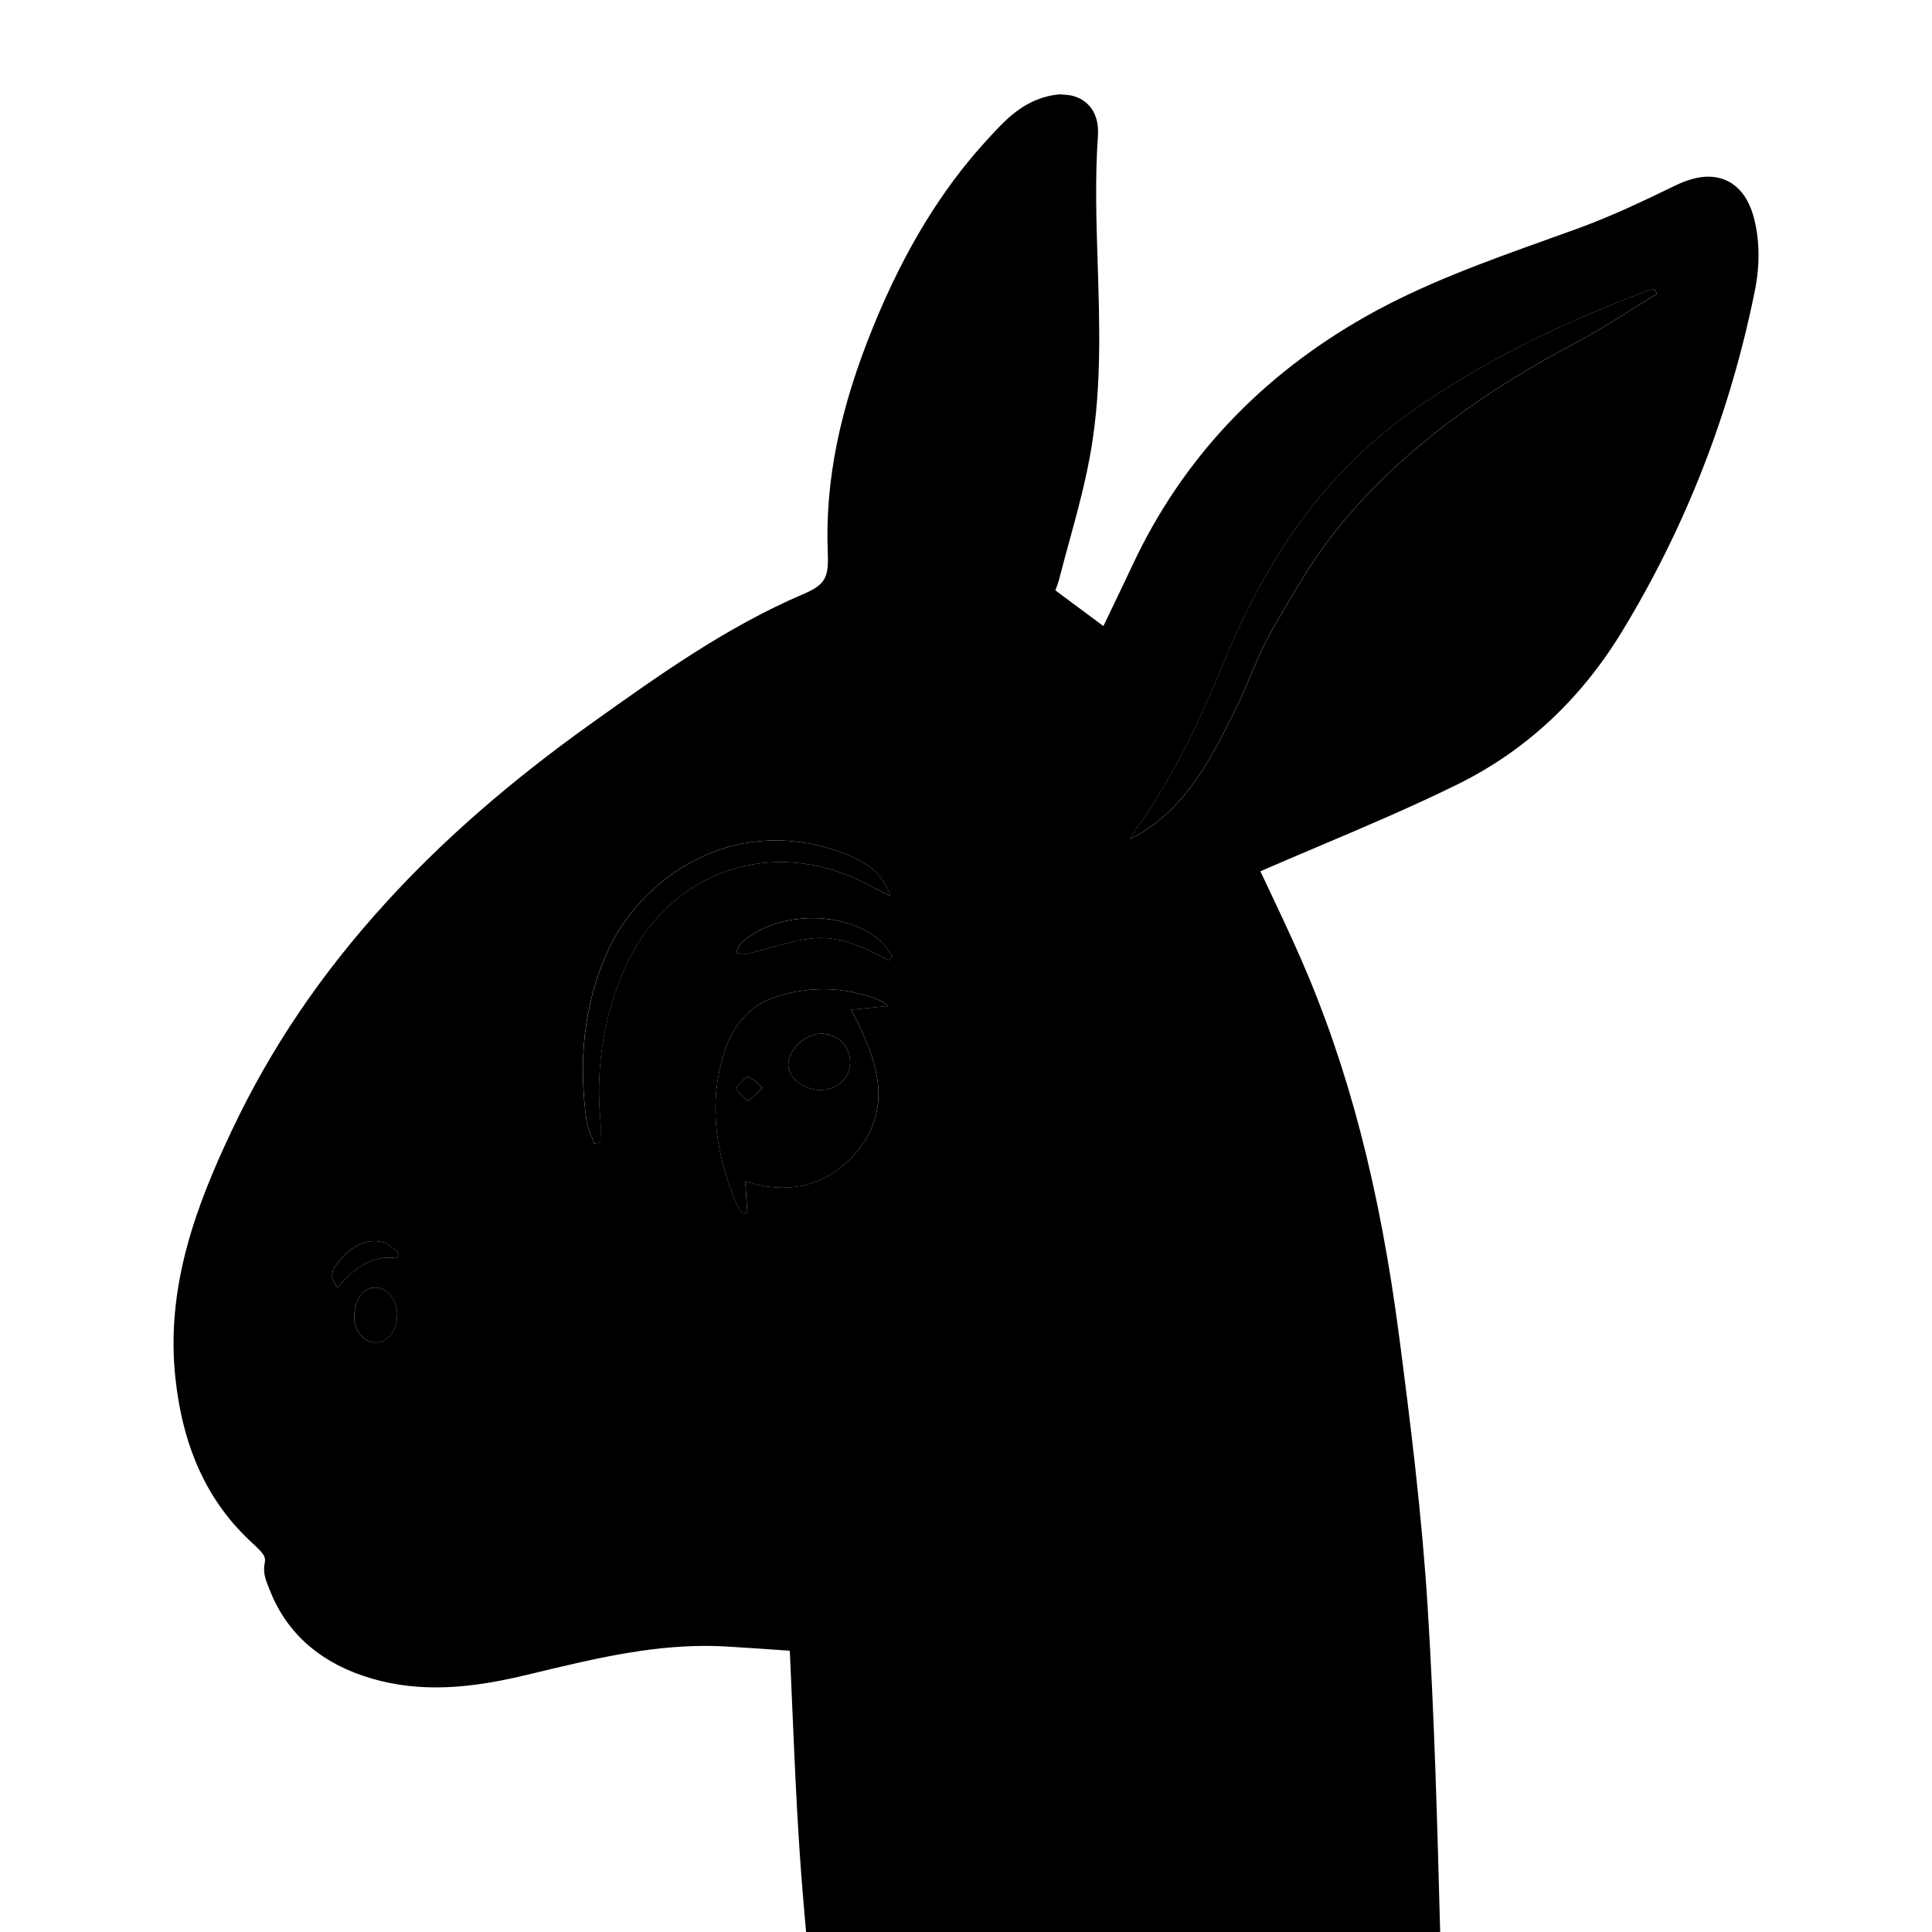
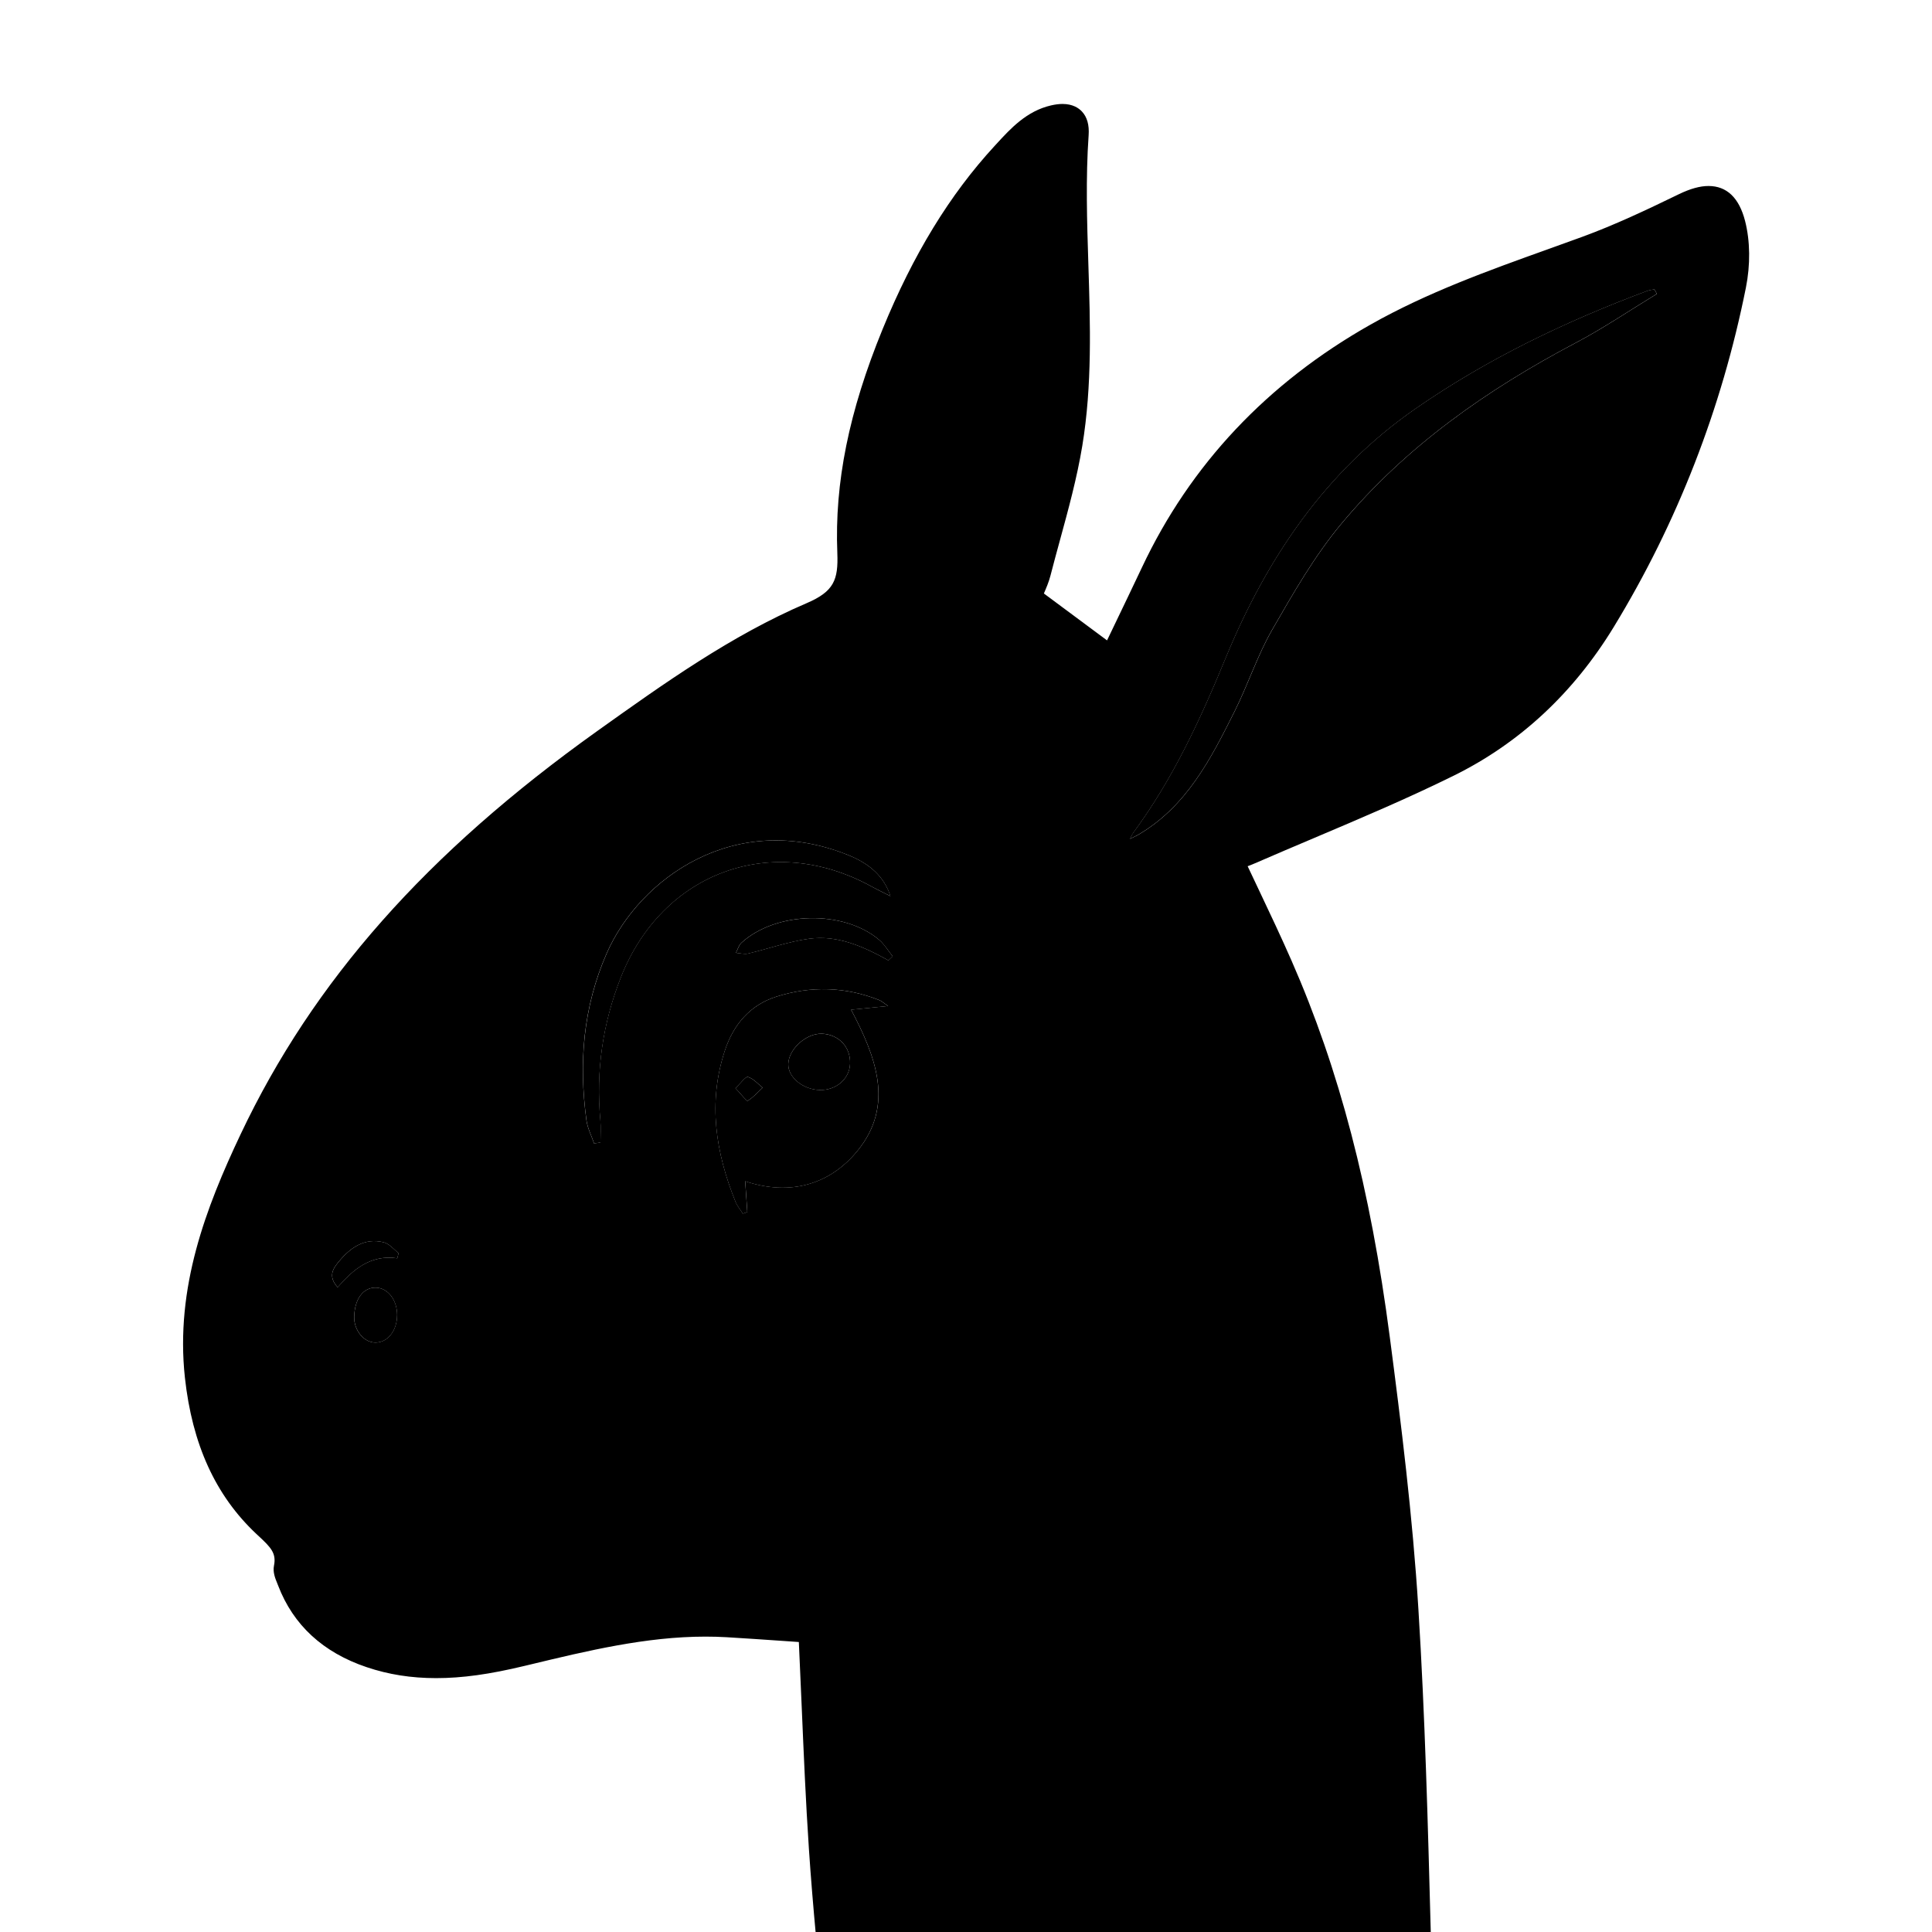
<svg xmlns="http://www.w3.org/2000/svg" width="512" height="512" viewBox="0 0 512 512">
  <defs>
    <linearGradient id="g1" x1="0" x2="0" y1="0" y2="1">
      <stop stop-color="oklch(75% .172 150)" offset="20%" />
      <stop stop-color="oklch(70% .162 250)" offset="100%" />
    </linearGradient>
    <linearGradient id="g2" x1="0" x2="0" y1="0" y2="1">
      <stop stop-color="oklch(75% .172 150)" offset="0%" />
      <stop stop-color="oklch(97% .02 80)" offset="100%" />
    </linearGradient>
  </defs>
-   <path fill="oklch(97% .02 80)" d="M281.56 30c3.05 0 4.7 1.78 4.43 5.59-1.93 27.35 2.83 54.87-1.66 82.09-1.9 11.55-5.47 22.82-8.39 34.2-.57 2.23-1.66 4.33-2.38 6.17 7.04 5.23 13.88 10.31 20.75 15.41 3.38-7.06 7.01-14.54 10.56-22.07 12.98-27.57 33.07-48.29 59.57-63.27 17.68-9.99 36.78-16.15 55.67-23.06 8.84-3.23 17.4-7.29 25.87-11.41 2.58-1.25 4.83-1.92 6.76-1.93 3.54 0 5.97 2.27 7.29 7.41 1.33 5.22 1.25 11.22.18 16.55-6.34 31.69-17.87 61.47-34.69 89.08-10.12 16.61-23.94 29.85-41.35 38.45-17.15 8.48-35.01 15.52-52.57 23.17-1.5.65-3.06 1.17-4.41 1.68 4.31 9.24 8.74 18.28 12.78 27.48 13.88 31.62 21.38 64.98 25.83 99.02 3.12 23.9 6.07 47.87 7.57 71.91 1.99 32.12 2.69 64.34 3.57 96.52.52 19.03.31 38.08.42 57.13h-10.7c.22-31.1 1.21-62.22.42-93.3-.7-27.78-2.85-55.56-5.32-83.25-2.04-22.89-5.01-45.72-8.43-68.45-4.09-27.18-11.54-53.53-22.91-78.63-3.83-8.45-8.38-16.57-12.74-25.12-6.87 2.86-13.26 5.52-20.48 8.53 1.31-1.51 2.02-2.8 3.12-3.54 5.9-3.96 11.59-8.39 17.91-11.52 15.1-7.47 30.56-14.18 45.78-21.4 25.85-12.27 46.18-30.36 60.28-55.64 13.98-25.05 22.99-51.7 28.28-79.73.43-2.29-.25-4.79-.45-7.63-6.05 3.31-10.87 6.54-16.13 8.71-14.53 6.01-29.4 11.2-43.83 17.42-20.5 8.84-39.82 19.75-55.36 36.18-14.25 15.07-25.3 32.28-33.58 51.34-4.53 10.42-9.41 20.7-14.73 30.74-2.76 5.21-6.8 9.73-10.26 14.56-.41-.25-.83-.5-1.24-.75 1.71-4.08 3.48-8.15 5.13-12.25 2.7-6.73 5.28-13.51 8.03-20.22.97-2.36.43-4.02-1.23-5.88-10.82-12.16-23.98-16.79-38.77-16.79-3.43 0-6.94.25-10.54.71-15.19 1.95-28.58 8.32-41.54 15.77-30.12 17.3-57.66 38.04-81.53 63.36-21.25 22.55-38.22 47.96-49.89 76.78-.61 1.51-1.13 3.06-1.42 3.84 2.38 3.06 4.55 5.59 6.35 8.35.47.71-.18 2.16-.32 3.27-.89-.44-1.89-.74-2.63-1.35-1.65-1.36-3.16-2.87-5.21-4.77-.79 2.93-1.37 5.13-1.98 7.4 4.51 1.42 5.37 4.85 5.13 8.77-.18 2.87-1.11 4.34-2.83 4.34-1.02 0-2.32-.52-3.91-1.57-1.69 8.64-.79 16.93 1.2 25.15 5.53 22.76 22.99 35.26 47.08 35.26 1.08 0 2.17-.03 3.28-.08 25.14-1.15 46.31-11.59 65.64-26.38 7.87-6.02 14.57-13.62 21.53-20.77 1.91-1.96 3.18-4.75 4.16-7.38 1.82-4.87 4.97-7.57 9.41-7.57 1.06 0 2.19.15 3.4.47 2.86.75 5.66 2.05 8.2 3.59.88.53.88 2.51 1.29 3.83-1.2.27-2.44.84-3.6.84-.13 0-.27 0-.4-.02-1.57-.2-3.03-1.17-4.59-1.66-.82-.26-1.57-.39-2.25-.39-1.88 0-3.33 1.01-4.84 3.2-19.92 29.04-46.36 49.38-80.64 58.61-7.02 1.89-14.08 2.99-21.11 2.99-8.2 0-16.37-1.5-24.43-5-.3.27-.59.55-.89.82 1.26 2.41 2.21 5.05 3.82 7.2 5.94 7.95 14.59 10.4 23.94 11.87 2.34.36 4.64.52 6.93.52 8.14 0 16.01-1.97 23.95-3.55 17.02-3.37 34.04-5.96 51.36-5.96 4.08 0 8.16.14 12.28.45 2.97.22 5.9.34 8.77.34 34.42 0 61.48-15.98 81.36-44.85 12.41-18.02 16.19-38.82 12.28-60.52-2.15-11.95-5.24-23.73-7.79-35.04 12.49 15.15 20.21 43.13 13.18 70.91-11.72 46.3-43.29 70.08-89.53 77.79.16 3.23.11 6.76.66 10.21.16 1.04 1.83 2.15 3.05 2.67 4.1 1.76 8.2 2.47 12.29 2.47 5.58 0 11.13-1.31 16.63-3.05 12.54-3.96 22.92-11.56 32.67-20.11 16.37-14.36 28.87-31.79 39.97-50.34 1.66-2.76 3.41-5.47 5.93-7.84-.54 1.78-.84 3.67-1.64 5.32-13.75 28.36-31.96 53.07-59.04 70.13-10.45 6.58-21.85 10.44-34.11 10.44-1.9 0-3.83-.09-5.77-.28-3.22-.32-6.38-1.38-10.01-2.2.29 6 .46 11.75.97 17.46.08.95 1.44 2.16 2.49 2.6 4.77 2.01 9.57 2.88 14.36 2.88 5.56 0 11.11-1.17 16.55-3.1 23.57-8.33 42.52-23.52 59.55-41.34 5-5.24 9.62-10.84 14.88-16.1-.57 1.28-.95 2.68-1.73 3.81-17.36 25.18-38.5 45.92-67.54 57.4-6.76 2.67-13.53 4.11-20.44 4.11-5.84 0-11.78-1.03-17.88-3.22.28 4.91.32 9.35.81 13.75 2.52 22.73 5.14 45.45 7.74 68.17.88 7.74 1.78 15.48 2.67 23.21h-9.87c-1.62-14.15-3.37-28.29-4.81-42.47-1.62-15.95-3.25-31.9-4.32-47.89-1.2-18.04-1.78-36.12-2.63-54.19-.04-.81-.11-1.61-.19-2.84-7.15-.48-14.22-1-21.29-1.42-1.94-.11-3.88-.17-5.8-.17-16.53 0-32.49 3.97-48.49 7.82-7.61 1.83-15.24 3.18-22.89 3.18-5.87 0-11.75-.8-17.64-2.78-10.27-3.46-17.94-9.8-21.9-20.12-.49-1.27-1.24-2.73-1-3.93 1.05-5.16-2.17-7.66-5.45-10.75-11.42-10.74-16.45-24.52-18.11-39.85-2.47-22.78 5.06-43.12 14.55-63.14 21.03-44.4 54.38-77.83 93.77-105.94 17.52-12.5 35.13-25.09 54.95-33.57 8.13-3.48 9.98-7.42 9.65-15.68-.82-20.26 4.14-39.54 11.83-58.31 7.19-17.56 16.3-33.78 29.18-47.76 3.88-4.21 7.7-8.64 13.71-10.03.9-.21 1.73-.31 2.47-.31m-3.23 9.35c-29.38 33.04-43.93 71.67-44.51 115.96 5.9-.54 11.16-1.02 17.09-1.57 1-12.14 2.14-24.24 2.95-36.37 1.07-16.03 2.24-32.01 8.97-46.93 1.25-2.77 2.74-5.43 4.12-8.14.37.12.75.25 1.12.37-10.05 29.91-6.39 61.3-10.66 92.03 1.43.37 2.79 1.1 4.03 1.1 1.13 0 2.16-.61 3.05-2.66 8.07-18.61 11.9-38.11 12.33-58.27.31-14.23-.07-28.47.1-42.7.05-4.28.91-8.55 1.4-12.82m3.2-14.32c-1.11 0-2.32.15-3.6.44-7.23 1.67-11.73 6.57-15.71 10.9l-.56.61c-12.07 13.11-21.93 29.22-30.13 49.26-9.09 22.21-12.96 41.4-12.19 60.41.27 6.65-.78 8.38-6.62 10.88-20.22 8.66-38.23 21.5-55.64 33.93l-.24.17c-21.55 15.38-39.4 30.93-54.56 47.56-17.16 18.81-30.52 38.54-40.82 60.31-9.36 19.76-17.65 41.4-15 65.82 1.99 18.32 8.42 32.37 19.66 42.95.25.24.5.47.75.7 3.17 2.94 3.59 3.65 3.23 5.41-.5 2.47.4 4.68 1 6.14.08.2.16.39.23.58 4.28 11.16 12.68 18.93 24.97 23.07 6.07 2.05 12.36 3.04 19.23 3.04s14.52-1.02 24.06-3.32l1.51-.36c15.63-3.77 30.39-7.32 45.81-7.32 1.86 0 3.71.05 5.51.16 4.83.28 9.77.63 14.54.96.77.05 1.55.11 2.32.16.23 4.99.45 10.03.65 14.93.53 12.37 1.07 25.15 1.91 37.74 1.04 15.61 2.64 31.4 4.19 46.68l.14 1.38c1 9.87 2.17 19.87 3.31 29.54.51 4.33 1.01 8.66 1.51 12.99l.51 4.43h19.94l-.64-5.57-.84-7.26c-.61-5.32-1.23-10.63-1.83-15.95l-1.8-15.78c-1.96-17.17-4-34.91-5.93-52.37-.23-2.08-.36-4.21-.46-6.43 4.2.97 8.4 1.45 12.57 1.45 7.39 0 14.68-1.46 22.28-4.46 27.19-10.75 49.38-29.57 69.82-59.21.87-1.26 1.37-2.55 1.77-3.6.13-.34.26-.68.41-1.01l10.99-24.68-19.09 19.11c-3.09 3.09-5.96 6.3-8.74 9.39-2.12 2.36-4.12 4.59-6.22 6.79-19.42 20.32-37.72 33.06-57.6 40.08-5.36 1.89-10.23 2.81-14.89 2.81-4.23 0-8.15-.76-11.99-2.31-.24-3.01-.39-6.04-.53-9.17 1.38.31 2.78.57 4.23.72 2.08.2 4.19.31 6.26.31 12.6 0 24.97-3.77 36.78-11.21 25.06-15.79 44.97-39.4 60.87-72.18.77-1.58 1.17-3.16 1.53-4.55.14-.54.27-1.05.41-1.51l5.42-17.96-13.64 12.89c-3.08 2.91-5.11 6.12-6.78 8.91-13.05 21.79-25.07 36.95-38.98 49.15-8.24 7.23-18.34 15.14-30.87 19.1-6.18 1.95-10.84 2.82-15.13 2.82-3.71 0-7.08-.67-10.31-2.06-.09-.04-.17-.08-.26-.12-.15-1.31-.22-2.66-.27-4.01 22.62-4.35 41.37-12.66 55.77-24.74 16.25-13.63 27.5-32.46 33.45-55.97 7.78-30.73-1.51-59.97-14.17-75.31l-13.34-16.17 4.6 20.45c.79 3.51 1.65 7.12 2.47 10.62 1.87 7.9 3.81 16.07 5.27 24.21 3.8 21.1-.06 40.21-11.48 56.79-19.51 28.32-45.5 42.69-77.24 42.69-2.74 0-5.56-.11-8.39-.32-4.11-.31-8.37-.47-12.65-.47-19.29 0-38.1 3.24-52.33 6.06-1.36.27-2.71.55-4.06.83-6.51 1.35-12.66 2.62-18.91 2.62-2.16 0-4.17-.15-6.16-.46-7.12-1.11-12.96-2.73-17.41-6.43 4.61.99 9.35 1.49 14.2 1.49 7.07 0 14.61-1.07 22.41-3.17 34.09-9.18 62.17-29.57 83.46-60.61.42-.61.7-.9.84-1.02.12.02.32.06.63.15.33.1.77.3 1.24.51 1.12.5 2.52 1.13 4.22 1.34.33.04.67.06 1.02.06 1.52 0 2.8-.4 3.84-.71.33-.1.65-.2.87-.25l5.25-1.19-1.57-5.15c-.04-.14-.11-.54-.16-.8-.29-1.61-.79-4.31-3.32-5.84-3.21-1.94-6.41-3.33-9.52-4.15-1.6-.42-3.17-.63-4.66-.63-3.75 0-10.57 1.41-14.09 10.82-.65 1.75-1.68 4.23-3.06 5.65-1.44 1.48-2.88 2.98-4.31 4.49-5.28 5.53-10.73 11.25-16.68 15.8-21.32 16.32-41.28 24.38-62.83 25.36-1.02.05-2.05.07-3.05.07-10.99 0-20.25-2.73-27.53-8.12-7.3-5.41-12.25-13.25-14.7-23.32-1.57-6.46-2.19-12.12-1.87-17.41 1.68-.08 7.04-.97 7.53-9.03.11-1.8 0-3.38-.28-4.77l4.09 2.03.86-7.01c.01-.08.08-.35.12-.53.32-1.32.93-3.78-.59-6.08-1.43-2.18-3.01-4.16-4.68-6.26-.07-.09-.14-.18-.21-.26.13-.35.27-.7.41-1.05 10.99-27.16 27.44-52.47 48.89-75.22 22.52-23.89 48.81-44.32 80.38-62.45 11.15-6.4 24.58-13.21 39.69-15.15 3.46-.44 6.79-.67 9.9-.67 14.53 0 25.99 4.94 35.04 15.12.2.23.32.39.4.5-.02.04-.03.1-.06.16-1.61 3.93-3.19 7.93-4.7 11.8-1.09 2.78-2.22 5.65-3.34 8.45-1.12 2.79-2.33 5.63-3.49 8.37-.54 1.27-1.08 2.54-1.61 3.81l-1.67 3.99 3.7 2.23.9.54.34.2 3.95 2.38 2.69-3.75c1.03-1.43 2.1-2.83 3.24-4.31 2.59-3.37 5.28-6.86 7.37-10.82 5.12-9.66 10.13-20.12 14.89-31.08 8.21-18.9 19.19-35.68 32.63-49.89 12.93-13.67 30-24.8 53.71-35.02 7.95-3.43 16.22-6.61 24.22-9.68 6.42-2.47 13.06-5.02 19.54-7.7 3.25-1.35 6.28-3.02 9.41-4.82-5.5 28.25-14.47 53.26-27.39 76.41-13.28 23.8-32.27 41.32-58.06 53.56-6.12 2.91-12.4 5.78-18.48 8.57-9 4.12-18.32 8.39-27.37 12.87-5 2.47-9.54 5.65-13.93 8.71-1.49 1.04-3.04 2.12-4.55 3.14-1.4.94-2.32 2.13-3.12 3.18-.33.43-.64.83-.99 1.24l-13.81 16.01 19.52-8.13 9.97-4.15 6.27-2.61c.69 1.33 1.38 2.64 2.06 3.94 3.03 5.77 5.89 11.21 8.45 16.86 10.82 23.87 18.4 49.88 22.52 77.31 3.82 25.4 6.57 47.7 8.39 68.15 2.21 24.8 4.57 54.04 5.3 82.93.54 21.55.23 43.54-.08 64.81-.13 9.28-.27 18.88-.34 28.33l-.04 5.03h20.76l-.03-5.03c-.04-5.89-.04-11.89-.05-17.7-.01-12.95-.02-26.34-.38-39.54-.11-3.88-.21-7.75-.31-11.63-.74-27.89-1.51-56.72-3.27-85.06-1.54-24.77-4.6-49.28-7.6-72.25-5.16-39.51-13.49-71.41-26.21-100.39-2.8-6.37-5.82-12.75-8.74-18.92-.6-1.27-1.21-2.54-1.81-3.82 5.09-2.22 10.3-4.42 15.34-6.56 12.23-5.18 24.88-10.54 37.04-16.54 17.87-8.83 32.47-22.4 43.4-40.34 16.97-27.84 28.85-58.36 35.32-90.7 1.29-6.45 1.21-13.11-.24-18.77-2.48-9.72-8.66-11.17-12.13-11.17-2.65 0-5.58.79-8.94 2.43-8.46 4.11-16.77 8.06-25.41 11.21-2.99 1.09-5.99 2.17-8.99 3.24-15.83 5.68-32.19 11.54-47.43 20.15-27.85 15.74-48.59 37.78-61.64 65.49-2.43 5.17-4.92 10.35-7.33 15.35-.2.41-.39.82-.59 1.22l-2.96-2.2-9.77-7.26c.41-1.01.79-2.09 1.09-3.26.8-3.13 1.68-6.33 2.52-9.41 2.24-8.17 4.55-16.63 5.96-25.21 2.68-16.27 2.15-32.67 1.65-48.54-.36-11.2-.73-22.78.06-34.01.24-3.41-.58-6.15-2.43-8.14-1.19-1.28-3.37-2.8-6.98-2.8Zm-11.68 32.95c.68-.95 1.37-1.9 2.07-2.84 0 1.17-.01 2.34-.02 3.52zm-5.95 82.88c.51-6.68.8-13.34 1.09-19.87.82-18.75 1.61-36.51 6.92-53.89 0 1.36.01 2.72.02 4.07.04 7.74.08 15.74-.09 23.58-.35 16.25-3.01 31.71-7.94 46.11m-24.92 8.95c.8-19.49 4.49-37.94 10.97-54.92.55-1.43 1.11-2.85 1.7-4.27-1.61 9.04-2.21 18.03-2.77 26.41-.56 8.35-1.29 16.85-1.99 25.07l-.6 7.04-.33.03z" />
  <path fill="url(#g1)" d="M366.67 580.15H235.85c-.89-7.74-1.79-15.48-2.67-23.21-2.59-22.72-5.22-45.44-7.74-68.17-.49-4.39-.53-8.84-.81-13.75 13.33 4.78 25.85 4.04 38.32-.89 29.04-11.48 50.18-32.22 67.54-57.4.78-1.13 1.16-2.53 1.73-3.81-5.26 5.26-9.88 10.86-14.88 16.1-17.03 17.82-35.98 33.02-59.55 41.34-10.14 3.58-20.61 4.57-30.92.21-1.05-.44-2.41-1.65-2.49-2.6-.5-5.71-.67-11.45-.97-17.46 3.64.82 6.79 1.89 10.01 2.2 14.48 1.41 27.82-2.55 39.89-10.16 27.08-17.06 45.28-41.77 59.04-70.13.8-1.65 1.11-3.54 1.64-5.32-2.51 2.37-4.27 5.08-5.93 7.84-11.1 18.54-23.6 35.98-39.97 50.34-9.74 8.55-20.12 16.15-32.67 20.11-9.54 3.01-19.22 4.75-28.92.58-1.22-.52-2.89-1.63-3.05-2.67-.54-3.44-.49-6.98-.66-10.21 46.24-7.7 77.81-31.48 89.53-77.79 7.03-27.78-.69-55.76-13.18-70.91 2.55 11.31 5.64 23.09 7.79 35.04 3.91 21.7.13 42.5-12.28 60.52-21.54 31.28-51.5 47.43-90.12 44.52-21.6-1.63-42.62 1.34-63.64 5.51-10.17 2.02-20.24 4.69-30.88 3.03-9.36-1.46-18-3.91-23.94-11.87-1.61-2.15-2.56-4.78-3.82-7.2.3-.27.59-.55.89-.82 14.98 6.5 30.33 6.1 45.54 2 34.28-9.23 60.72-29.57 80.64-58.61 2.05-2.99 4-3.78 7.09-2.81 1.55.49 3.01 1.46 4.59 1.66 1.28.16 2.66-.51 4-.82-.4-1.32-.41-3.3-1.29-3.83-2.54-1.53-5.33-2.84-8.2-3.59-6.25-1.63-10.55 1.07-12.81 7.1-.98 2.63-2.25 5.42-4.16 7.38-6.96 7.14-13.66 14.74-21.53 20.77-19.33 14.8-40.5 25.24-65.64 26.38-25.78 1.18-44.58-11.41-50.36-35.18-2-8.22-2.89-16.51-1.2-25.15 4.26 2.82 6.46 1.8 6.74-2.78.24-3.92-.63-7.35-5.13-8.77.61-2.27 1.2-4.47 1.98-7.4 2.05 1.89 3.57 3.41 5.21 4.77.74.61 1.75.91 2.63 1.35.14-1.11.79-2.55.32-3.27-1.81-2.76-3.97-5.28-6.35-8.35.29-.78.81-2.33 1.42-3.84 11.66-28.82 28.64-54.23 49.89-76.78 23.87-25.32 51.41-46.06 81.53-63.36 12.97-7.45 26.36-13.82 41.54-15.77 19.11-2.45 35.98 1.1 49.31 16.08 1.66 1.86 2.2 3.51 1.23 5.88-2.76 6.71-5.33 13.49-8.03 20.22-1.65 4.11-3.42 8.17-5.13 12.25l1.24.75c3.46-4.83 7.51-9.36 10.26-14.56 5.31-10.03 10.2-20.32 14.73-30.74 8.28-19.06 19.33-36.27 33.58-51.34 15.54-16.43 34.87-27.34 55.36-36.18 14.43-6.22 29.31-11.41 43.84-17.42 5.25-2.17 10.07-5.4 16.13-8.71.2 2.84.88 5.34.45 7.63-5.29 28.03-14.3 54.67-28.28 79.73-14.1 25.28-34.43 43.37-60.28 55.64-15.22 7.22-30.68 13.94-45.78 21.4-6.33 3.13-12.01 7.56-17.91 11.52-1.09.73-1.81 2.02-3.12 3.54 7.23-3.01 13.62-5.67 20.48-8.53 4.36 8.55 8.91 16.67 12.74 25.12 11.37 25.1 18.82 51.45 22.91 78.63 3.42 22.73 6.39 45.56 8.43 68.45 2.47 27.69 4.62 55.47 5.32 83.25.79 31.08-.2 62.2-.42 93.3ZM235.36 266.61c-1.22-.84-1.69-1.31-2.26-1.54-9-3.62-18.29-3.82-27.36-.95-6.84 2.17-11.32 7.24-13.64 14.29-4.55 13.79-2.43 27.01 2.81 40.04.46 1.13 1.29 2.11 1.95 3.17.4-.14.79-.27 1.19-.41-.18-2.68-.37-5.36-.56-8.17 11.92 3.97 22.43.87 29.72-8.02 9.98-12.17 4.84-25.08-1.65-37.44 3.14-.31 6.06-.61 9.81-.98ZM439.08 77.87c-.21-.4-.43-.79-.64-1.19-.64.14-1.3.19-1.91.42-21.64 8.07-42.37 18.02-61.37 31.19-23.86 16.54-39.48 39.69-50.34 66.1-6.7 16.28-14 32.11-24.5 46.32-.23.32-.38.7-.85 1.61 1.15-.57 1.66-.79 2.13-1.06 12.89-7.54 19.31-20.18 25.63-32.82 3.54-7.08 6-14.73 9.93-21.56 5.59-9.7 11.23-19.58 18.36-28.12 17.08-20.46 38.58-35.51 62.07-47.9 7.39-3.9 14.35-8.63 21.51-12.98ZM157.46 303.04c.55-.1 1.11-.19 1.66-.29 0-1.97.15-3.95-.03-5.9-1.2-13.04.61-25.59 5.42-37.81 11.03-27.99 40.12-38.6 66.47-24.1 1.44.79 2.93 1.5 4.99 2.54-1.65-5.11-5.36-8.51-11.05-10.82-30.15-12.27-55.5 6.23-64.16 26-6.27 14.32-7.41 29.01-5.36 44.19.28 2.11 1.34 4.12 2.04 6.18Zm77.97-48.53 1.13-1.08c-1.18-1.46-2.16-3.15-3.56-4.35-9.42-8.01-27.35-7.61-36.53.78-.7.64-.98 1.76-1.45 2.65 1.08.08 2.22.42 3.23.19 5.41-1.27 10.72-3.19 16.19-3.93 7.59-1.03 14.42 2.1 20.98 5.73Zm-130.19 94.04c.01-4.07-2.46-7.26-5.68-7.31-3.31-.05-5.57 2.99-5.7 7.69-.1 3.61 2.59 6.88 5.65 6.86 3.23-.02 5.71-3.15 5.72-7.24Zm.03-15.09.36-1.38c-1.3-.98-2.47-2.49-3.93-2.85-5.2-1.29-8.94 1.49-12.02 5.23-1.44 1.75-2.81 3.82-.2 6.68 4.14-4.75 8.76-8.71 15.78-7.68Z" />
  <path fill="oklch(20% .015 275)" d="m364.15 582.65.02-2.52c.07-9.44.21-19.03.34-28.31.31-21.29.63-43.3.08-64.91-.73-28.95-3.09-58.25-5.31-83.09-1.83-20.5-4.58-42.85-8.41-68.3-4.16-27.66-11.81-53.89-22.72-77.97-2.59-5.72-5.47-11.2-8.52-17-1.04-1.97-2.08-3.95-3.11-5.96L288.4 246.3l6.91-8.01c.41-.48.76-.93 1.08-1.35.76-.99 1.48-1.92 2.54-2.63 1.54-1.03 3.06-2.1 4.59-3.16 4.32-3.02 8.78-6.13 13.61-8.52 9.03-4.46 18.32-8.72 27.31-12.84 6.08-2.79 12.37-5.67 18.5-8.58 26.27-12.47 45.63-30.33 59.17-54.6 13.33-23.88 22.49-49.72 28.01-78.97.17-.9.09-1.95-.05-3.14-.77.44-1.53.88-2.27 1.31-3.68 2.14-7.15 4.15-10.85 5.68-6.46 2.67-13.08 5.22-19.49 7.68-8.02 3.08-16.32 6.27-24.31 9.72-24.03 10.36-41.36 21.67-54.54 35.6-13.64 14.42-24.78 31.45-33.11 50.61-4.74 10.91-9.72 21.31-14.81 30.91-2 3.77-4.61 7.17-7.14 10.46-1.1 1.43-2.24 2.92-3.3 4.39l-1.35 1.88-5.07-3.06.84-2c.53-1.26 1.06-2.52 1.6-3.79 1.17-2.76 2.38-5.62 3.52-8.43 1.13-2.82 2.24-5.65 3.35-8.48 1.51-3.86 3.08-7.85 4.69-11.76.5-1.2.45-1.88-.78-3.27-9.55-10.74-21.62-15.95-36.91-15.95-3.21 0-6.65.23-10.22.69-15.55 1.99-29.26 8.93-40.62 15.46-31.79 18.26-58.27 38.84-80.95 62.91-21.66 22.98-38.28 48.55-49.39 76-.34.84-.66 1.72-.92 2.45.37.46.73.91 1.08 1.36 1.64 2.05 3.18 3.99 4.55 6.08.92 1.4.53 2.97.25 4.12-.07.3-.15.62-.18.82l-.43 3.5-3.16-1.57c-.23-.12-.48-.22-.72-.33-.75-.32-1.6-.68-2.39-1.33-.78-.65-1.52-1.31-2.29-2.02l-.35 1.29c3.39 1.91 4.96 5.39 4.66 10.36-.37 6.04-3.85 6.69-5.32 6.69-.62 0-1.28-.11-1.97-.32-.76 6.31-.2 13.01 1.69 20.81 5.15 21.2 21.43 33.35 44.66 33.35 1.04 0 2.1-.02 3.16-.07 22.08-1.01 42.5-9.23 64.24-25.87 6.1-4.67 11.62-10.46 16.96-16.05 1.43-1.5 2.86-2.99 4.3-4.47 1.69-1.73 2.82-4.39 3.61-6.51 2.22-5.93 6.39-9.2 11.75-9.2 1.28 0 2.63.19 4.03.55 2.88.75 5.86 2.05 8.86 3.87 1.57.95 1.89 2.72 2.15 4.15.07.4.15.81.23 1.09l.79 2.57-2.62.6c-.35.08-.7.19-1.06.3-.91.28-1.95.6-3.09.6-.24 0-.48-.01-.71-.04-1.33-.17-2.49-.68-3.51-1.14-.54-.24-1.05-.47-1.51-.61-.58-.18-1.09-.28-1.5-.28-.64 0-1.44.16-2.78 2.12-20.94 30.54-48.55 50.59-82.05 59.61-7.59 2.04-14.91 3.08-21.76 3.08-7.28 0-14.33-1.17-21-3.48.46.9.94 1.75 1.5 2.5 5.2 6.96 12.69 9.39 22.33 10.89 2.12.33 4.26.49 6.55.49 6.5 0 12.78-1.3 19.42-2.67 1.35-.28 2.69-.56 4.04-.83 14.12-2.8 32.78-6.01 51.85-6.01 4.22 0 8.41.16 12.46.46 2.89.22 5.78.33 8.58.33 32.62 0 59.3-14.73 79.3-43.77 11.81-17.14 15.8-36.88 11.88-58.65-1.48-8.21-3.42-16.41-5.3-24.35-.84-3.57-1.68-7.1-2.47-10.59l-2.3-10.22 6.67 8.08c12.26 14.86 21.24 43.23 13.68 73.11-5.82 23-16.8 41.39-32.63 54.67-14.51 12.17-33.59 20.44-56.73 24.59 0 .18.01.35.02.53.07 2.29.15 4.66.49 6.93.25.27.9.72 1.61 1.03 3.55 1.52 7.25 2.27 11.3 2.27 4.55 0 9.45-.91 15.88-2.94 12.97-4.1 23.34-12.21 31.77-19.61 14.11-12.38 26.29-27.72 39.47-49.74 1.58-2.64 3.51-5.68 6.35-8.37l6.82-6.44-2.71 8.98c-.16.53-.3 1.07-.44 1.62-.34 1.34-.7 2.72-1.35 4.08-15.69 32.34-35.3 55.62-59.95 71.15-11.4 7.18-23.33 10.83-35.45 10.83-1.99 0-4.01-.1-6.02-.29-2.37-.23-4.62-.81-7-1.43l-.12-.03c.02.39.04.79.05 1.18.19 4.34.37 8.45.73 12.58.19.24.64.62.99.78 4.22 1.78 8.73 2.69 13.39 2.69 4.95 0 10.09-.97 15.72-2.96 20.26-7.16 38.87-20.1 58.57-40.71 2.12-2.22 4.23-4.57 6.27-6.84 2.76-3.07 5.61-6.25 8.65-9.3l9.55-9.56-5.5 12.34c-.16.37-.31.75-.46 1.13-.38.97-.8 2.07-1.5 3.08-20.15 29.22-41.97 47.74-68.68 58.31-7.3 2.88-14.28 4.29-21.36 4.29-5.03 0-10.14-.75-15.21-2.22.01.34.03.69.04 1.03.13 3.12.26 6.06.58 8.95 1.93 17.41 3.95 35.1 5.91 52.22l1.82 15.95 1.86 16.21 1.13 9.79h-14.91l-.25-2.22c-.5-4.34-1-8.68-1.51-13.01-1.13-9.66-2.3-19.64-3.3-29.48l-.14-1.4c-1.55-15.25-3.14-31.01-4.18-46.57-.84-12.55-1.38-25.32-1.91-37.67-.23-5.52-.47-11.05-.73-16.57 0-.2-.02-.4-.03-.61-1.5-.1-3-.21-4.5-.31-4.79-.33-9.74-.67-14.6-.96-1.85-.11-3.75-.16-5.65-.16-15.71 0-31.31 3.76-46.39 7.39l-1.51.36c-9.34 2.25-16.58 3.25-23.47 3.25-6.6 0-12.63-.95-18.43-2.91-11.55-3.89-19.43-11.16-23.43-21.59-.08-.21-.17-.42-.25-.63-.54-1.32-1.21-2.96-.86-4.69.66-3.26-.82-4.81-3.98-7.75l-.74-.69c-10.79-10.15-16.96-23.7-18.89-41.4-2.58-23.8 5.57-45.06 14.77-64.48C83 259.96 113.06 226 158.35 193.68l.24-.17c17.3-12.34 35.19-25.11 55.17-33.66 7.24-3.1 8.42-6.17 8.14-13.28-.75-18.63 3.06-37.5 12.01-59.36 8.08-19.75 17.78-35.62 29.65-48.51l.56-.61c3.73-4.06 7.95-8.67 14.43-10.16 1.09-.25 2.11-.38 3.03-.38 2.71 0 4.3 1.09 5.15 2.01 1.37 1.46 1.96 3.57 1.77 6.26-.8 11.36-.43 23.01-.07 34.27.5 15.74 1.03 32.02-1.61 48.05-1.39 8.46-3.69 16.85-5.91 24.97-.85 3.1-1.72 6.3-2.53 9.45-.44 1.71-1.13 3.3-1.74 4.72l16.74 12.43c.63-1.31 1.27-2.64 1.91-3.98 2.4-5 4.89-10.17 7.33-15.34 12.82-27.24 33.21-48.9 60.6-64.38 15.05-8.51 31.32-14.34 47.05-19.98 3-1.08 6-2.15 9-3.25 8.74-3.2 17.12-7.17 25.64-11.31 3.02-1.46 5.59-2.18 7.85-2.18 4.87 0 8.13 3.13 9.71 9.29 1.35 5.3 1.43 11.57.21 17.66-6.41 32.05-18.19 62.3-35 89.89-10.68 17.52-24.93 30.78-42.37 39.4-12.1 5.98-24.72 11.32-36.92 16.49-5.17 2.19-10.53 4.46-15.76 6.74-.66.29-1.34.55-1.99.8.98 2.08 1.96 4.15 2.94 6.21 2.92 6.16 5.93 12.52 8.71 18.86 12.62 28.75 20.89 60.44 26.02 99.71 3 22.93 6.05 47.38 7.58 72.08 1.76 28.3 2.52 57.11 3.26 84.97l.31 11.64c.36 13.16.37 26.54.38 39.47 0 5.9 0 11.81.05 17.71l.02 2.52h-15.73ZM260.21 152.94c.5.17.99.33 1.28.33s.34-.2.75-1.16c7.61-17.53 11.69-36.82 12.13-57.33.17-7.87.13-15.89.09-23.65-.03-6.23-.06-12.68.01-19.02.02-1.58.14-3.16.31-4.72-3.15 3.87-6.1 7.84-8.86 11.89l5.36 1.77-.8 2.38c-6.26 18.62-7.13 38.35-7.97 57.42-.46 10.52-.94 21.38-2.31 32.08Zm4.84-92.37c-18.11 27.05-27.72 57.87-28.64 91.96l12.22-1.12c.25-3.05.52-6.1.78-9.14.71-8.23 1.44-16.73 2-25.1 1.06-15.84 2.16-32.22 9.19-47.8.88-1.96 1.89-3.87 2.85-5.71.44-.84.88-1.68 1.32-2.53l.29-.56Z" />
  <path fill="oklch(20% .015 275)" d="M235.36 266.61c-3.75.38-6.67.67-9.81.98 6.49 12.35 11.62 25.26 1.65 37.44-7.29 8.9-17.8 11.99-29.72 8.02.19 2.81.38 5.49.56 8.17-.4.14-.79.27-1.19.41-.66-1.05-1.5-2.03-1.95-3.17-5.24-13.04-7.36-26.26-2.81-40.04 2.33-7.05 6.8-12.12 13.64-14.29 9.07-2.88 18.36-2.67 27.36.95.57.23 1.04.7 2.26 1.54Zm-17.57 7.34c-4.11-.16-8.78 4.04-8.89 8-.1 3.5 3.82 6.77 8.3 6.91 4.35.14 7.93-2.94 8.08-6.94.17-4.44-2.99-7.81-7.49-7.98Zm-22.89 14.42c1.47 1.56 2.98 3.51 3.23 3.36 1.49-.9 2.69-2.28 3.99-3.49-1.28-1-2.44-2.41-3.89-2.83-.65-.19-1.87 1.61-3.32 2.96Zm244.18-210.5c-7.16 4.35-14.11 9.08-21.51 12.98-23.49 12.39-44.99 27.45-62.07 47.9-7.13 8.54-12.77 18.43-18.36 28.12-3.93 6.83-6.39 14.48-9.93 21.56-6.31 12.64-12.73 25.28-25.63 32.82-.47.27-.97.49-2.13 1.06.47-.9.61-1.29.85-1.61 10.5-14.21 17.8-30.04 24.5-46.32 10.87-26.42 26.48-49.56 50.34-66.1 19-13.17 39.73-23.12 61.37-31.19.6-.23 1.27-.28 1.91-.42.21.4.43.79.64 1.19Z" />
  <path fill="oklch(20% .015 275)" d="M157.46 303.04c-.7-2.06-1.76-4.07-2.04-6.18-2.05-15.17-.9-29.87 5.36-44.19 8.65-19.77 34.01-38.27 64.16-26 5.69 2.31 9.39 5.71 11.05 10.82-2.06-1.05-3.55-1.75-4.99-2.54-26.35-14.5-55.44-3.9-66.47 24.1-4.81 12.21-6.62 24.77-5.42 37.81.18 1.95.03 3.93.03 5.9-.55.1-1.11.19-1.66.29Z" />
  <path fill="oklch(20% .015 275)" d="M235.43 254.51c-6.56-3.63-13.39-6.76-20.98-5.73-5.47.74-10.78 2.66-16.19 3.93-1.01.24-2.15-.11-3.23-.19.47-.89.75-2.01 1.45-2.65 9.18-8.39 27.11-8.79 36.53-.78 1.4 1.19 2.38 2.89 3.56 4.35l-1.13 1.08Zm-130.19 94.04c-.01 4.09-2.49 7.23-5.72 7.24-3.06.02-5.75-3.25-5.65-6.86.12-4.7 2.38-7.74 5.7-7.69 3.21.05 5.69 3.24 5.68 7.31Zm.03-15.09c-7.02-1.03-11.64 2.93-15.78 7.68-2.61-2.86-1.24-4.93.2-6.68 3.08-3.74 6.82-6.53 12.02-5.23 1.46.36 2.63 1.87 3.93 2.85l-.36 1.38Z" />
  <path fill="url(#g2)" d="M278.37 39.32c-.49 4.27-1.35 8.54-1.4 12.82-.17 14.23.2 28.47-.1 42.7-.43 20.16-4.26 39.66-12.33 58.27-1.87 4.3-4.34 2.27-7.08 1.56 4.27-30.73.6-62.12 10.66-92.03-.37-.12-.75-.25-1.12-.37-1.38 2.71-2.87 5.37-4.12 8.14-6.74 14.92-7.9 30.91-8.97 46.93-.81 12.13-1.95 24.23-2.95 36.37-5.93.54-11.2 1.03-17.09 1.57.58-44.29 15.13-82.92 44.51-115.96Zm-60.58 234.63c4.5.17 7.66 3.54 7.49 7.98-.15 3.99-3.74 7.07-8.08 6.94-4.48-.14-8.4-3.41-8.3-6.91.11-3.96 4.78-8.16 8.89-8Zm-22.89 14.42c1.46-1.36 2.68-3.15 3.32-2.96 1.45.42 2.61 1.83 3.89 2.83-1.3 1.22-2.5 2.59-3.99 3.49-.24.15-1.75-1.8-3.23-3.36Z" />
</svg>
